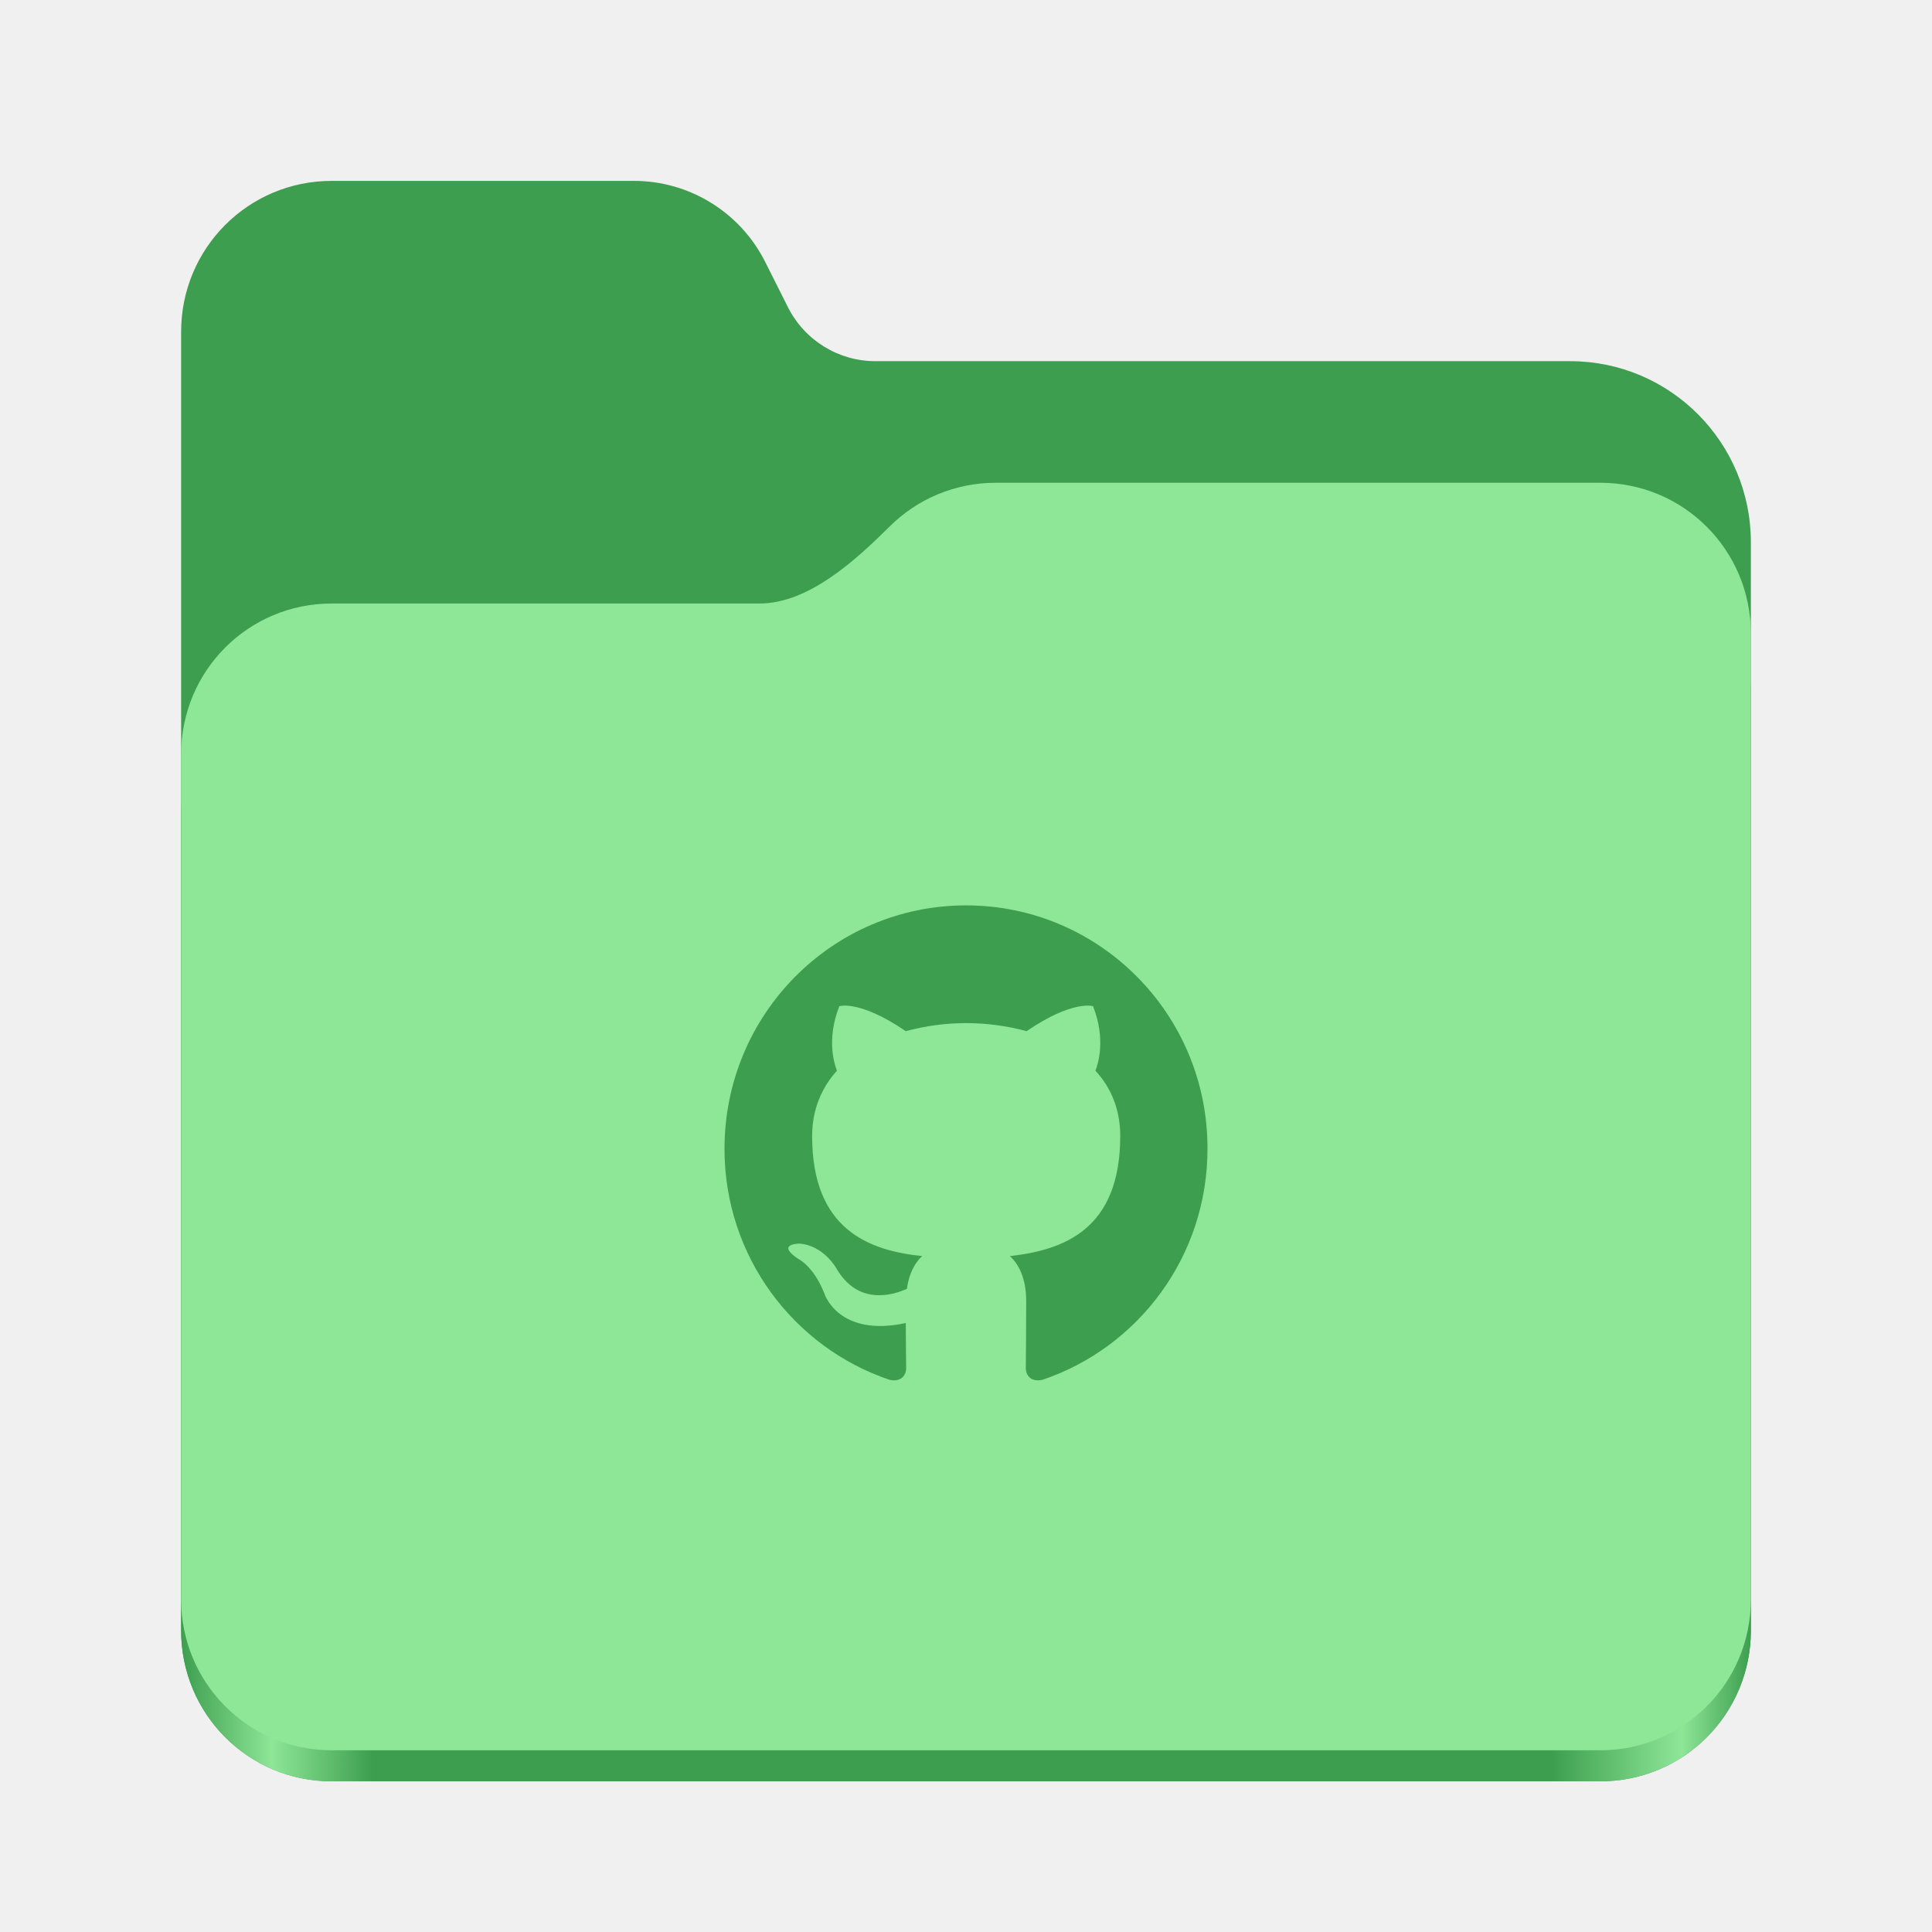
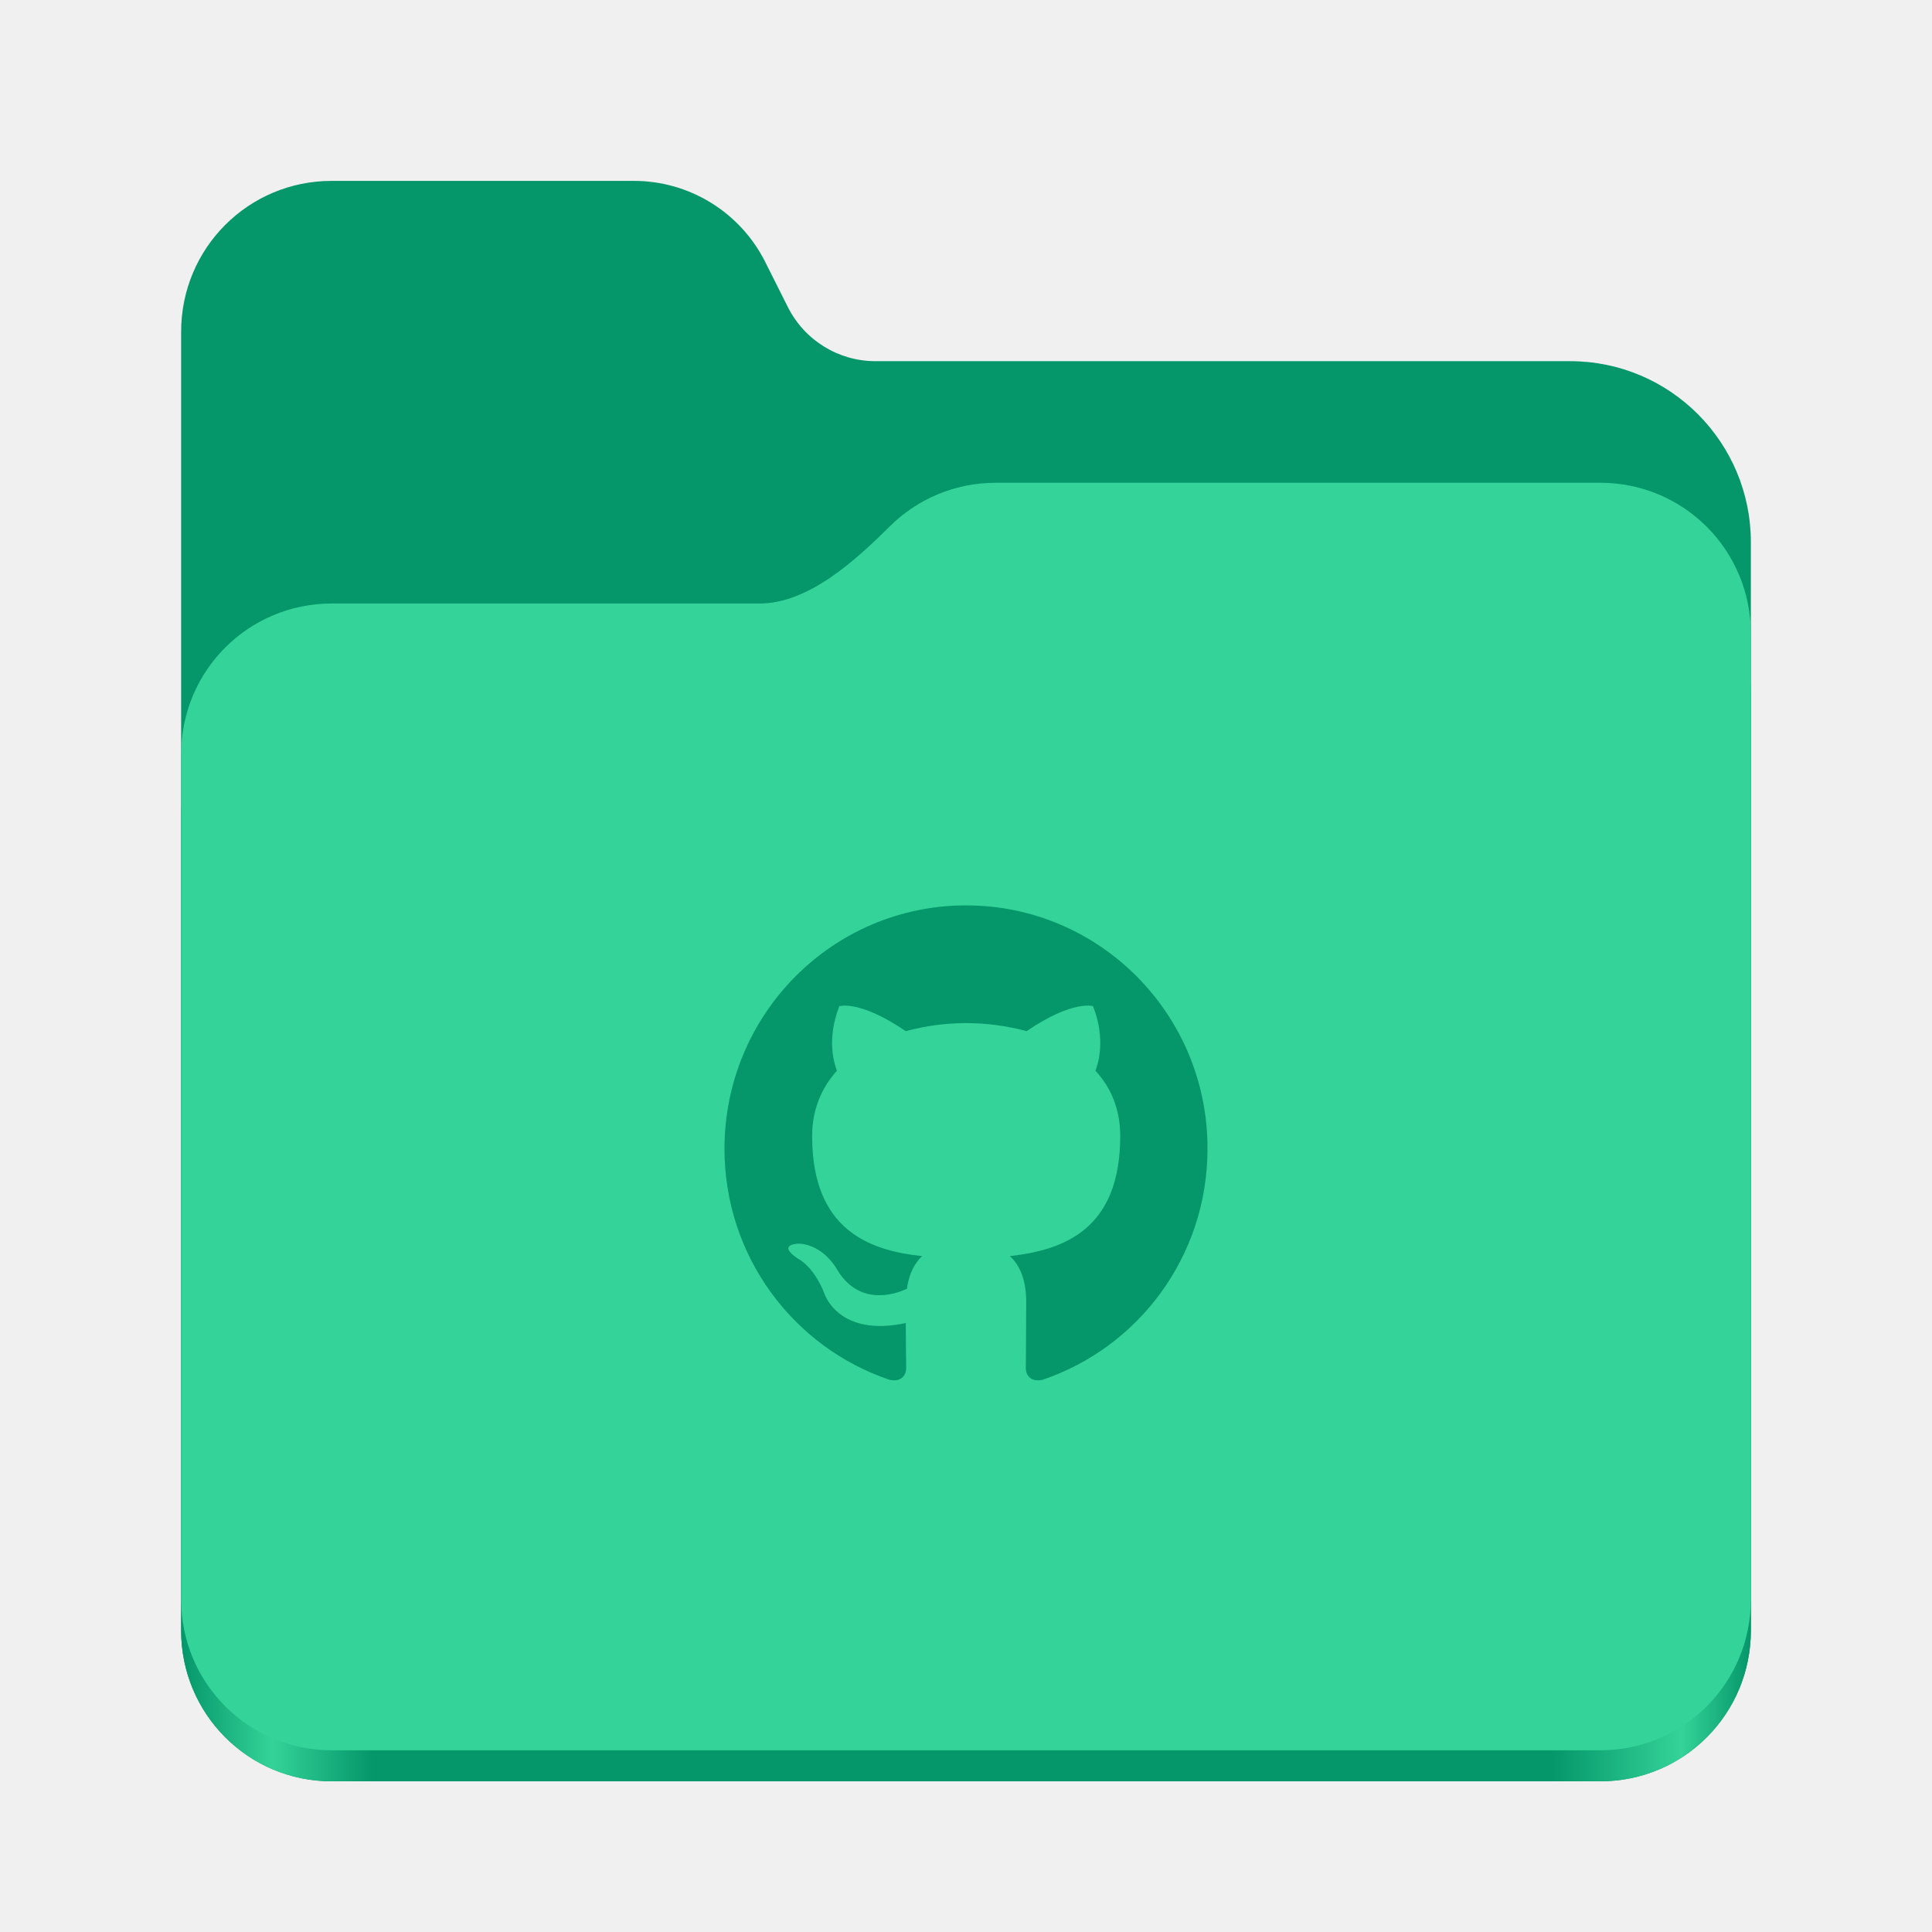
<svg xmlns="http://www.w3.org/2000/svg" xmlns:xlink="http://www.w3.org/1999/xlink" height="128" viewBox="0 0 128 128" width="128" version="1.1" id="svg5248">
  <defs id="defs5252">
    <linearGradient xlink:href="#linearGradient2023" id="linearGradient2025" x1="2689.252" y1="-1106.803" x2="2918.07" y2="-1106.803" gradientUnits="userSpaceOnUse" gradientTransform="matrix(0.4545101,0,0,0.4555215,-1210.292,616.1566)" />
    <linearGradient id="linearGradient2023">
-       <stop style="stop-color:#3d9e4f;stop-opacity:1;" offset="0" id="stop2019" />
-       <stop style="stop-color:#8ee697;stop-opacity:1;" offset="0.058" id="stop2795" />
-       <stop style="stop-color:#3d9e4f;stop-opacity:1;" offset="0.122" id="stop2797" />
-       <stop style="stop-color:#3d9e4f;stop-opacity:1;" offset="0.873" id="stop2793" />
-       <stop style="stop-color:#8ee697;stop-opacity:1;" offset="0.956" id="stop2791" />
-       <stop style="stop-color:#3d9e4f;stop-opacity:1;" offset="1" id="stop2021" />
+       <stop style="stop-color:#059669;stop-opacity:1;" offset="0" id="stop2019" />
+       <stop style="stop-color:#34d399;stop-opacity:1;" offset="0.058" id="stop2795" />
+       <stop style="stop-color:#059669;stop-opacity:1;" offset="0.122" id="stop2797" />
+       <stop style="stop-color:#059669;stop-opacity:1;" offset="0.873" id="stop2793" />
+       <stop style="stop-color:#34d399;stop-opacity:1;" offset="0.956" id="stop2791" />
+       <stop style="stop-color:#059669;stop-opacity:1;" offset="1" id="stop2021" />
    </linearGradient>
  </defs>
  <linearGradient id="a" gradientUnits="userSpaceOnUse" x1="12" x2="116" y1="64" y2="64">
    <stop offset="0" stop-color="#3d3846" id="stop5214" />
    <stop offset="0.05" stop-color="#77767b" id="stop5216" />
    <stop offset="0.1" stop-color="#5e5c64" id="stop5218" />
    <stop offset="0.9" stop-color="#504e56" id="stop5220" />
    <stop offset="0.95" stop-color="#77767b" id="stop5222" />
    <stop offset="1" stop-color="#3d3846" id="stop5224" />
  </linearGradient>
  <linearGradient id="b" gradientUnits="userSpaceOnUse" x1="12" x2="112.041" y1="60" y2="80.988">
    <stop offset="0" stop-color="#77767b" id="stop5227" />
    <stop offset="0.384" stop-color="#9a9996" id="stop5229" />
    <stop offset="0.721" stop-color="#77767b" id="stop5231" />
    <stop offset="1" stop-color="#68666f" id="stop5233" />
  </linearGradient>
-   <path id="rect1135" style="fill:#3d9e4f;fill-opacity:1;stroke-width:4;stroke-linecap:round;stop-color:#000000" d="m 21.978,11.984 c -5.528,0 -9.978,4.46 -9.978,10 v 86.033 c 0,5.54 4.451,10 9.978,10 h 84.043 c 5.528,0 9.979,-4.46 9.979,-10 V 35.929 A 11.973,12 0 0 0 104.027,23.929 H 58 A 6.492,6.507 0 0 1 52.201,20.348 L 50.698,17.355 A 9.738,9.76 0 0 0 42,11.984 Z" />
+   <path id="rect1135" style="fill:#059669;fill-opacity:1;stroke-width:4;stroke-linecap:round;stop-color:#000000" d="m 21.978,11.984 c -5.528,0 -9.978,4.46 -9.978,10 v 86.033 c 0,5.54 4.451,10 9.978,10 h 84.043 c 5.528,0 9.979,-4.46 9.979,-10 V 35.929 A 11.973,12 0 0 0 104.027,23.929 H 58 A 6.492,6.507 0 0 1 52.201,20.348 L 50.698,17.355 A 9.738,9.76 0 0 0 42,11.984 Z" />
  <path id="path1953" style="fill:url(#linearGradient2025);fill-opacity:1;stroke-width:4;stroke-linecap:round;stop-color:#000000" d="m 65.979,35.984 c -2.747,0 -5.228,1.101 -7.029,2.889 -2.274,2.257 -5.385,5.111 -8.633,5.111 H 21.978 c -5.528,0 -9.978,4.46 -9.978,10 V 108.017 c 0,5.54 4.451,10 9.978,10 h 84.043 c 5.528,0 9.979,-4.46 9.979,-10 V 59.984 53.984 45.984 c 0,-5.54 -4.451,-10 -9.979,-10 z" />
-   <path id="rect1586" style="fill:#8ee697;fill-opacity:1;stroke-width:4;stroke-linecap:round;stop-color:#000000" d="m 65.979,31.984 c -2.747,0 -5.228,1.101 -7.029,2.889 C 56.676,37.13 53.565,39.984 50.317,39.984 H 21.978 c -5.528,0 -9.978,4.46 -9.978,10 v 55.978 c 0,5.54 4.451,10 9.978,10 h 84.043 c 5.528,0 9.979,-4.46 9.979,-10 V 55.984 49.984 41.984 c 0,-5.54 -4.451,-10 -9.979,-10 z" />
-   <path fill-rule="evenodd" clip-rule="evenodd" d="m 64.013,59.984 c -8.855,0 -16.013,7.211 -16.013,16.132 0,7.131 4.587,13.167 10.949,15.304 0.796,0.161 1.087,-0.347 1.087,-0.774 0,-0.374 -0.026,-1.656 -0.026,-2.992 -4.454,0.962 -5.382,-1.923 -5.382,-1.923 -0.716,-1.87 -1.777,-2.35 -1.777,-2.35 -1.458,-0.988 0.106,-0.988 0.106,-0.988 1.617,0.107 2.466,1.656 2.466,1.656 1.431,2.457 3.738,1.763 4.666,1.335 0.132,-1.042 0.557,-1.763 1.008,-2.163 -3.553,-0.374 -7.291,-1.763 -7.291,-7.959 0,-1.763 0.636,-3.205 1.643,-4.327 -0.159,-0.401 -0.716,-2.057 0.159,-4.274 0,0 1.352,-0.427 4.401,1.656 a 15.396,15.396 0 0 1 4.003,-0.534 c 1.352,0 2.73,0.187 4.003,0.534 3.049,-2.083 4.401,-1.656 4.401,-1.656 0.875,2.217 0.318,3.873 0.159,4.274 1.034,1.122 1.644,2.564 1.644,4.327 0,6.197 -3.738,7.559 -7.317,7.959 0.583,0.507 1.087,1.469 1.087,2.991 0,2.163 -0.026,3.9 -0.026,4.434 0,0.427 0.292,0.935 1.087,0.775 6.363,-2.137 10.949,-8.173 10.949,-15.304 0.026,-8.921 -7.158,-16.132 -15.987,-16.132 z" fill="#ffffff" id="path1-6" style="fill:#3d9e4f;fill-opacity:1;stroke-width:0.328" />
+   <path id="rect1586" style="fill:#34d399;fill-opacity:1;stroke-width:4;stroke-linecap:round;stop-color:#000000" d="m 65.979,31.984 c -2.747,0 -5.228,1.101 -7.029,2.889 C 56.676,37.13 53.565,39.984 50.317,39.984 H 21.978 c -5.528,0 -9.978,4.46 -9.978,10 v 55.978 c 0,5.54 4.451,10 9.978,10 h 84.043 c 5.528,0 9.979,-4.46 9.979,-10 V 55.984 49.984 41.984 c 0,-5.54 -4.451,-10 -9.979,-10 z" />
+   <path fill-rule="evenodd" clip-rule="evenodd" d="m 64.013,59.984 c -8.855,0 -16.013,7.211 -16.013,16.132 0,7.131 4.587,13.167 10.949,15.304 0.796,0.161 1.087,-0.347 1.087,-0.774 0,-0.374 -0.026,-1.656 -0.026,-2.992 -4.454,0.962 -5.382,-1.923 -5.382,-1.923 -0.716,-1.87 -1.777,-2.35 -1.777,-2.35 -1.458,-0.988 0.106,-0.988 0.106,-0.988 1.617,0.107 2.466,1.656 2.466,1.656 1.431,2.457 3.738,1.763 4.666,1.335 0.132,-1.042 0.557,-1.763 1.008,-2.163 -3.553,-0.374 -7.291,-1.763 -7.291,-7.959 0,-1.763 0.636,-3.205 1.643,-4.327 -0.159,-0.401 -0.716,-2.057 0.159,-4.274 0,0 1.352,-0.427 4.401,1.656 a 15.396,15.396 0 0 1 4.003,-0.534 c 1.352,0 2.73,0.187 4.003,0.534 3.049,-2.083 4.401,-1.656 4.401,-1.656 0.875,2.217 0.318,3.873 0.159,4.274 1.034,1.122 1.644,2.564 1.644,4.327 0,6.197 -3.738,7.559 -7.317,7.959 0.583,0.507 1.087,1.469 1.087,2.991 0,2.163 -0.026,3.9 -0.026,4.434 0,0.427 0.292,0.935 1.087,0.775 6.363,-2.137 10.949,-8.173 10.949,-15.304 0.026,-8.921 -7.158,-16.132 -15.987,-16.132 z" fill="#ffffff" id="path1-6" style="fill:#059669;fill-opacity:1;stroke-width:0.328" />
</svg>
